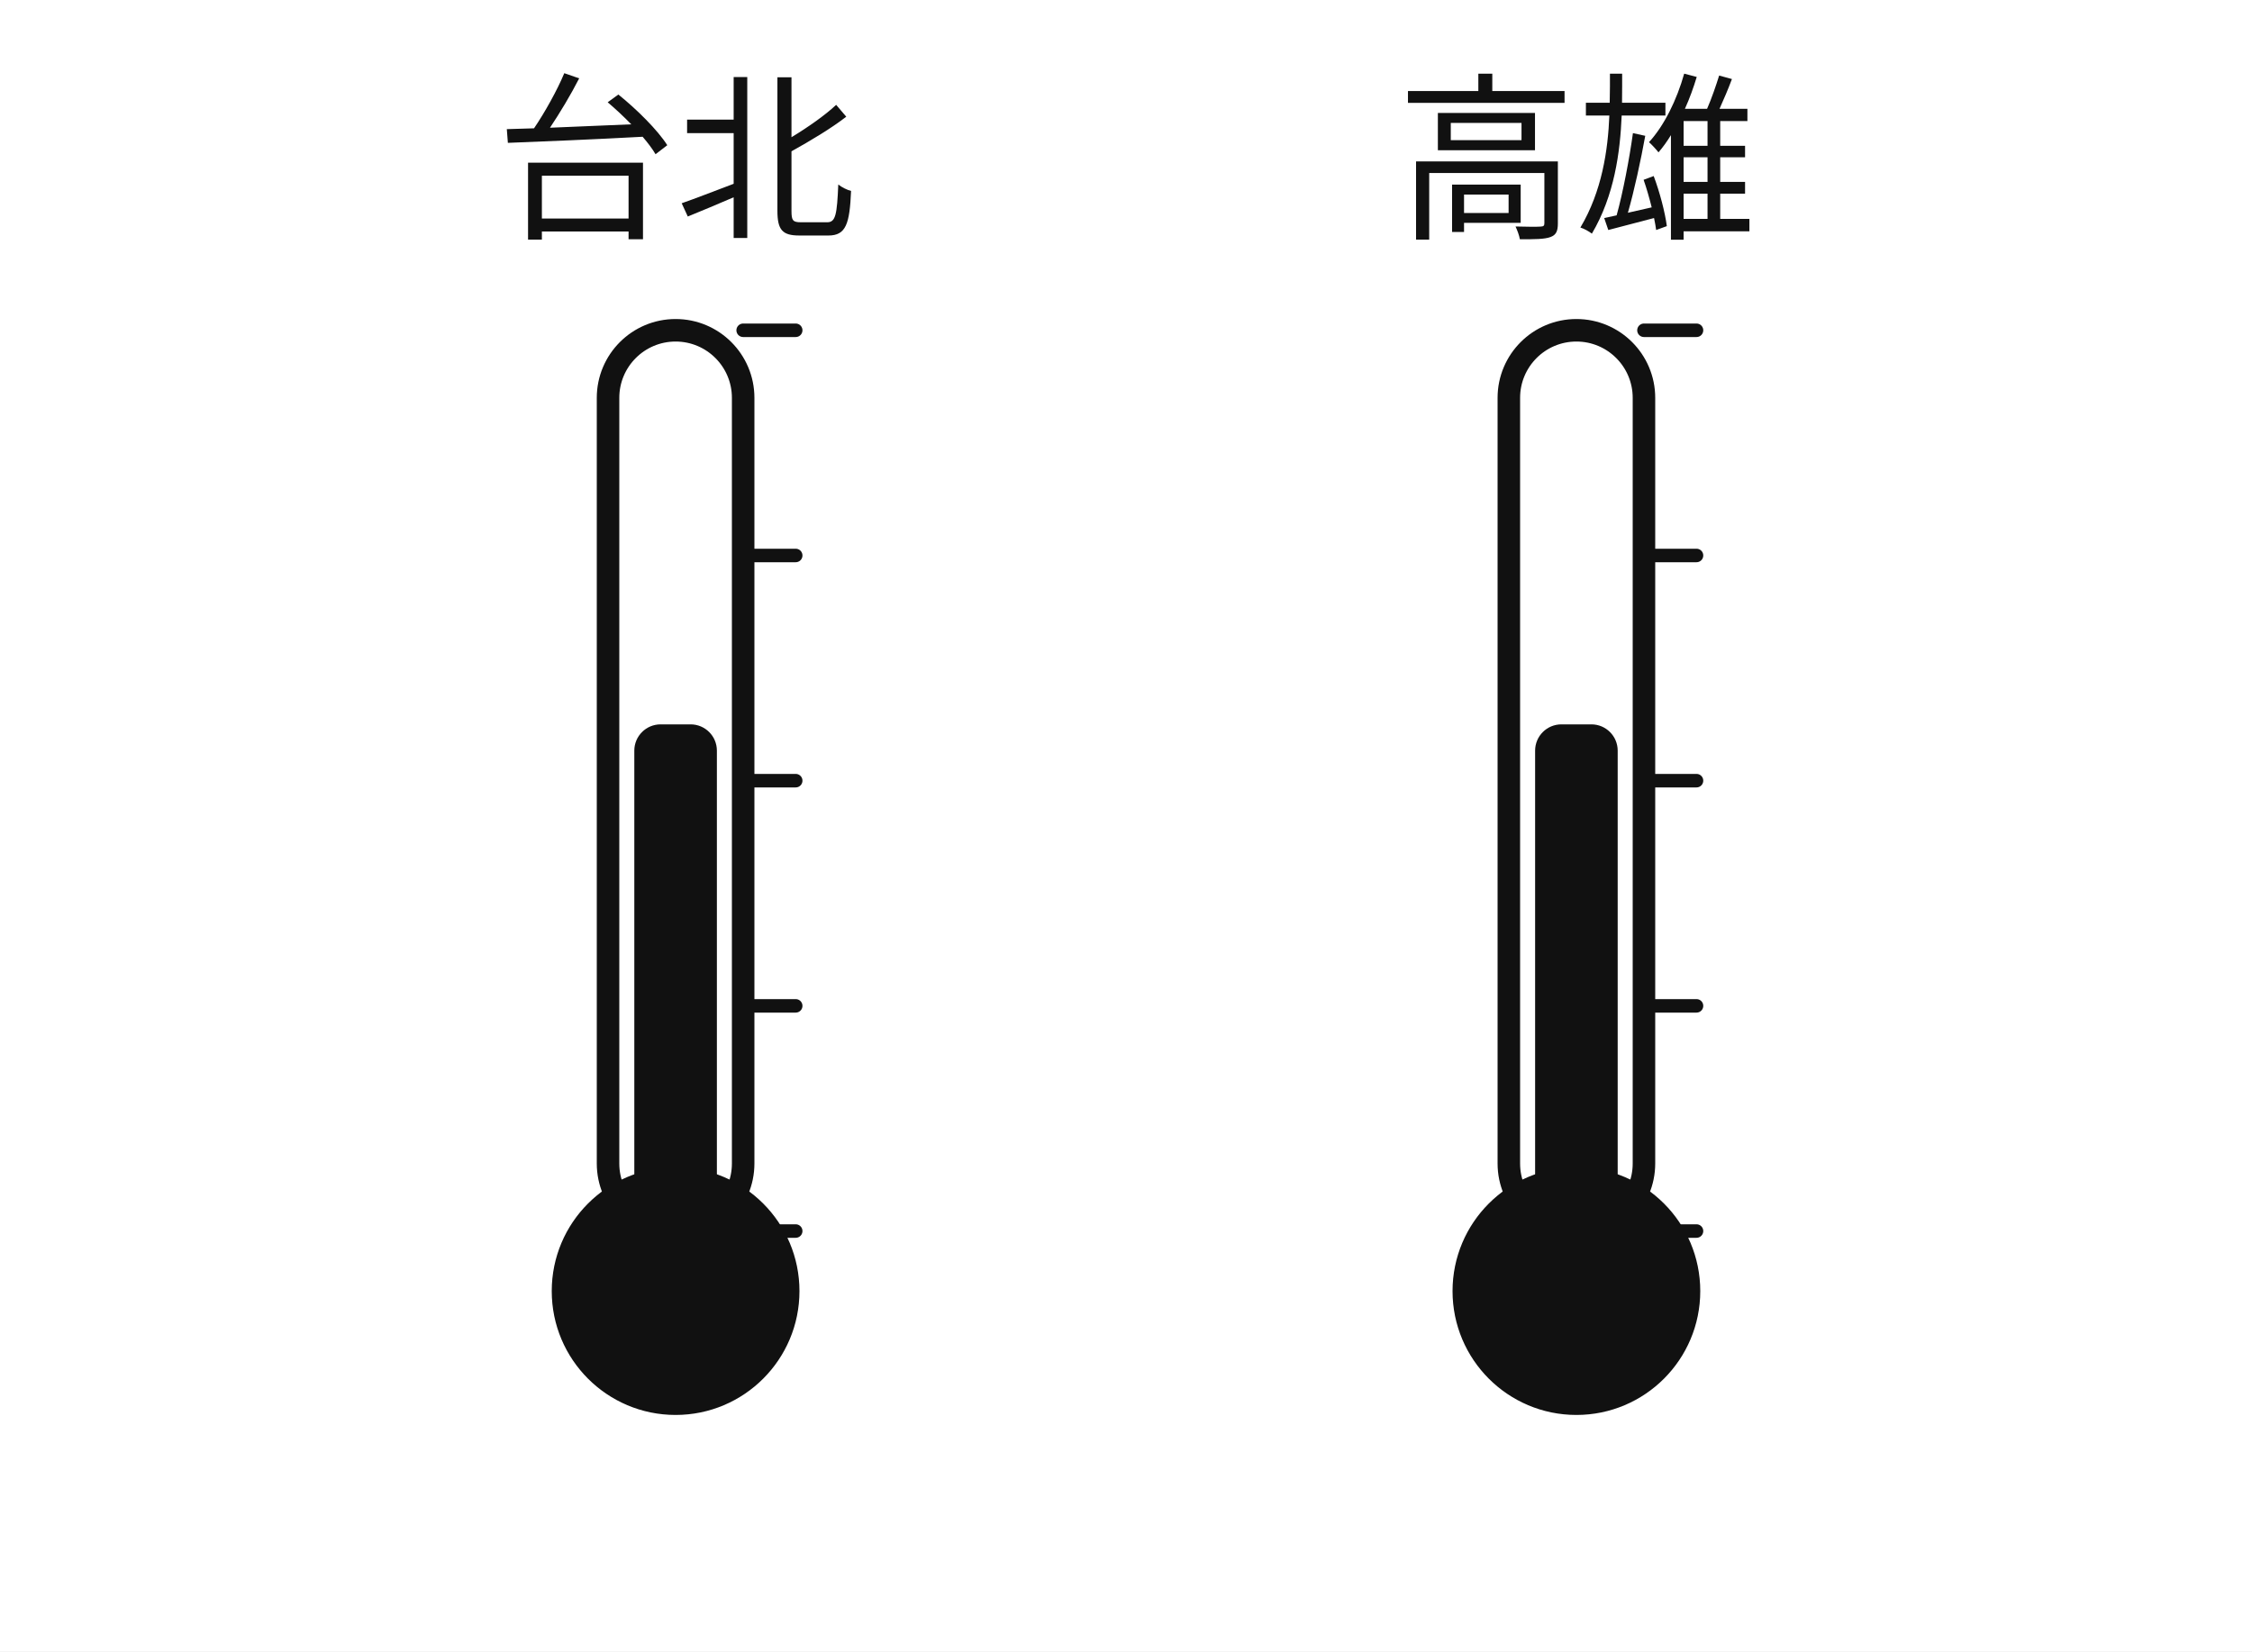
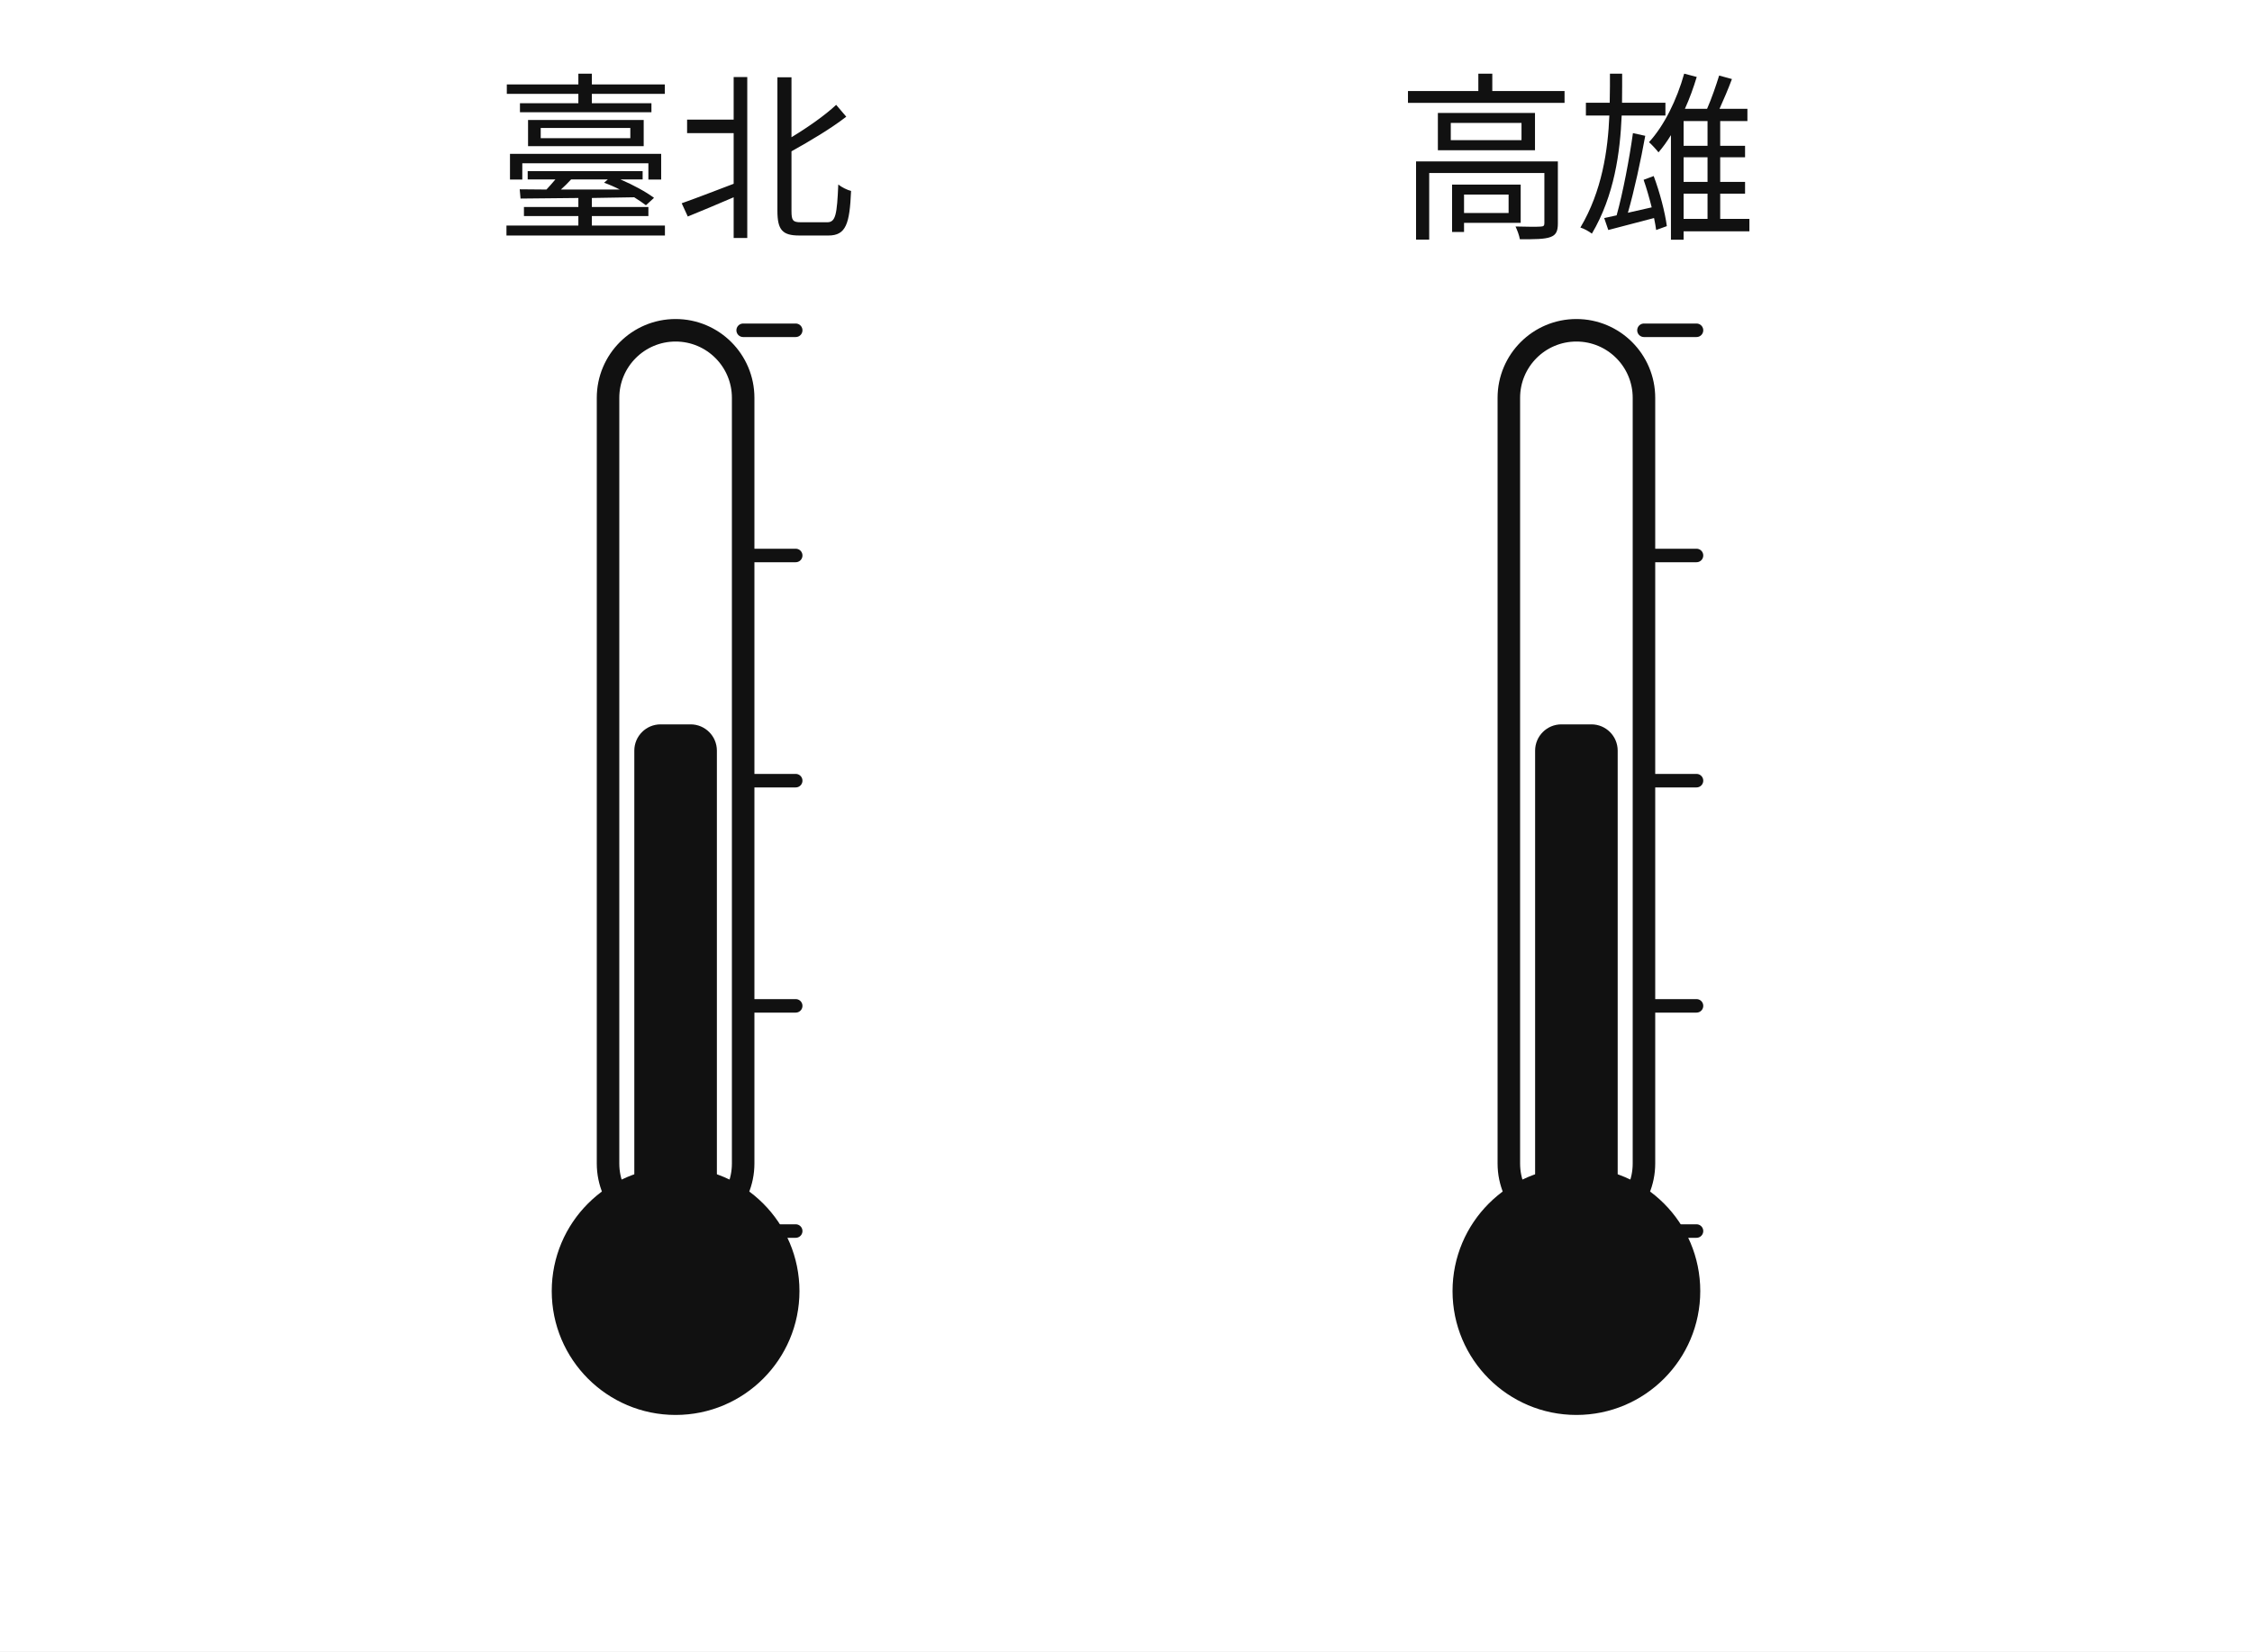
<svg xmlns="http://www.w3.org/2000/svg" viewBox="0 0 300 220">
  <style>.g{fill:none;stroke:#111;stroke-width:3;stroke-linecap:round;stroke-linejoin:round}.p{fill:#fff;stroke:#111;stroke-width:3;stroke-linejoin:round;stroke-linecap:round}.h{fill:#111;stroke:#111;stroke-width:3;stroke-linejoin:round;stroke-linecap:round}.a{fill:#9a9a9a;stroke:#111;stroke-width:3;stroke-linejoin:round;stroke-linecap:round}.t{fill:none;stroke:#111;stroke-width:1.8;stroke-linecap:round;stroke-linejoin:round}.w{fill:none;stroke:#fff;stroke-width:2.2;stroke-linecap:round}.m{fill:#d8342c;stroke:#111;stroke-width:3;stroke-linejoin:round}.hijau{fill:#3a9d4a;stroke:#111;stroke-width:3;stroke-linejoin:round}.biru{fill:#2f6fd6;stroke:#111;stroke-width:3;stroke-linejoin:round}.kuning{fill:#f2c230;stroke:#111;stroke-width:3;stroke-linejoin:round}.birutua{fill:#1c3470;stroke:#111;stroke-width:3;stroke-linejoin:round}.n{fill:#fff;stroke:none}text{font-family:'DFKai-SB','BiauKai','Kaiti TC','Noto Serif TC',serif;fill:#111}.d{font-family:'Segoe UI',Roboto,Arial,sans-serif;font-weight:700}</style>
  <rect width="300" height="220" fill="#fff" />
-   <text x="90" y="30" font-size="24" text-anchor="middle">台北</text>
+   <text x="90" y="30" font-size="24" text-anchor="middle">臺北</text>
  <rect class="p" x="81" y="44" width="18" height="120" rx="9" />
  <circle class="h" cx="90" cy="172" r="15" />
  <rect class="h" x="86" y="98" width="8" height="70" rx="2" />
  <polyline class="t" points="99,44 106,44" />
  <polyline class="t" points="99,74 106,74" />
  <polyline class="t" points="99,104 106,104" />
  <polyline class="t" points="99,134 106,134" />
  <polyline class="t" points="99,164 106,164" />
  <text x="210" y="30" font-size="24" text-anchor="middle">高雄</text>
  <rect class="p" x="201" y="44" width="18" height="120" rx="9" />
  <circle class="h" cx="210" cy="172" r="15" />
  <rect class="h" x="206" y="98" width="8" height="70" rx="2" />
  <polyline class="t" points="219,44 226,44" />
  <polyline class="t" points="219,74 226,74" />
  <polyline class="t" points="219,104 226,104" />
  <polyline class="t" points="219,134 226,134" />
  <polyline class="t" points="219,164 226,164" />
</svg>
